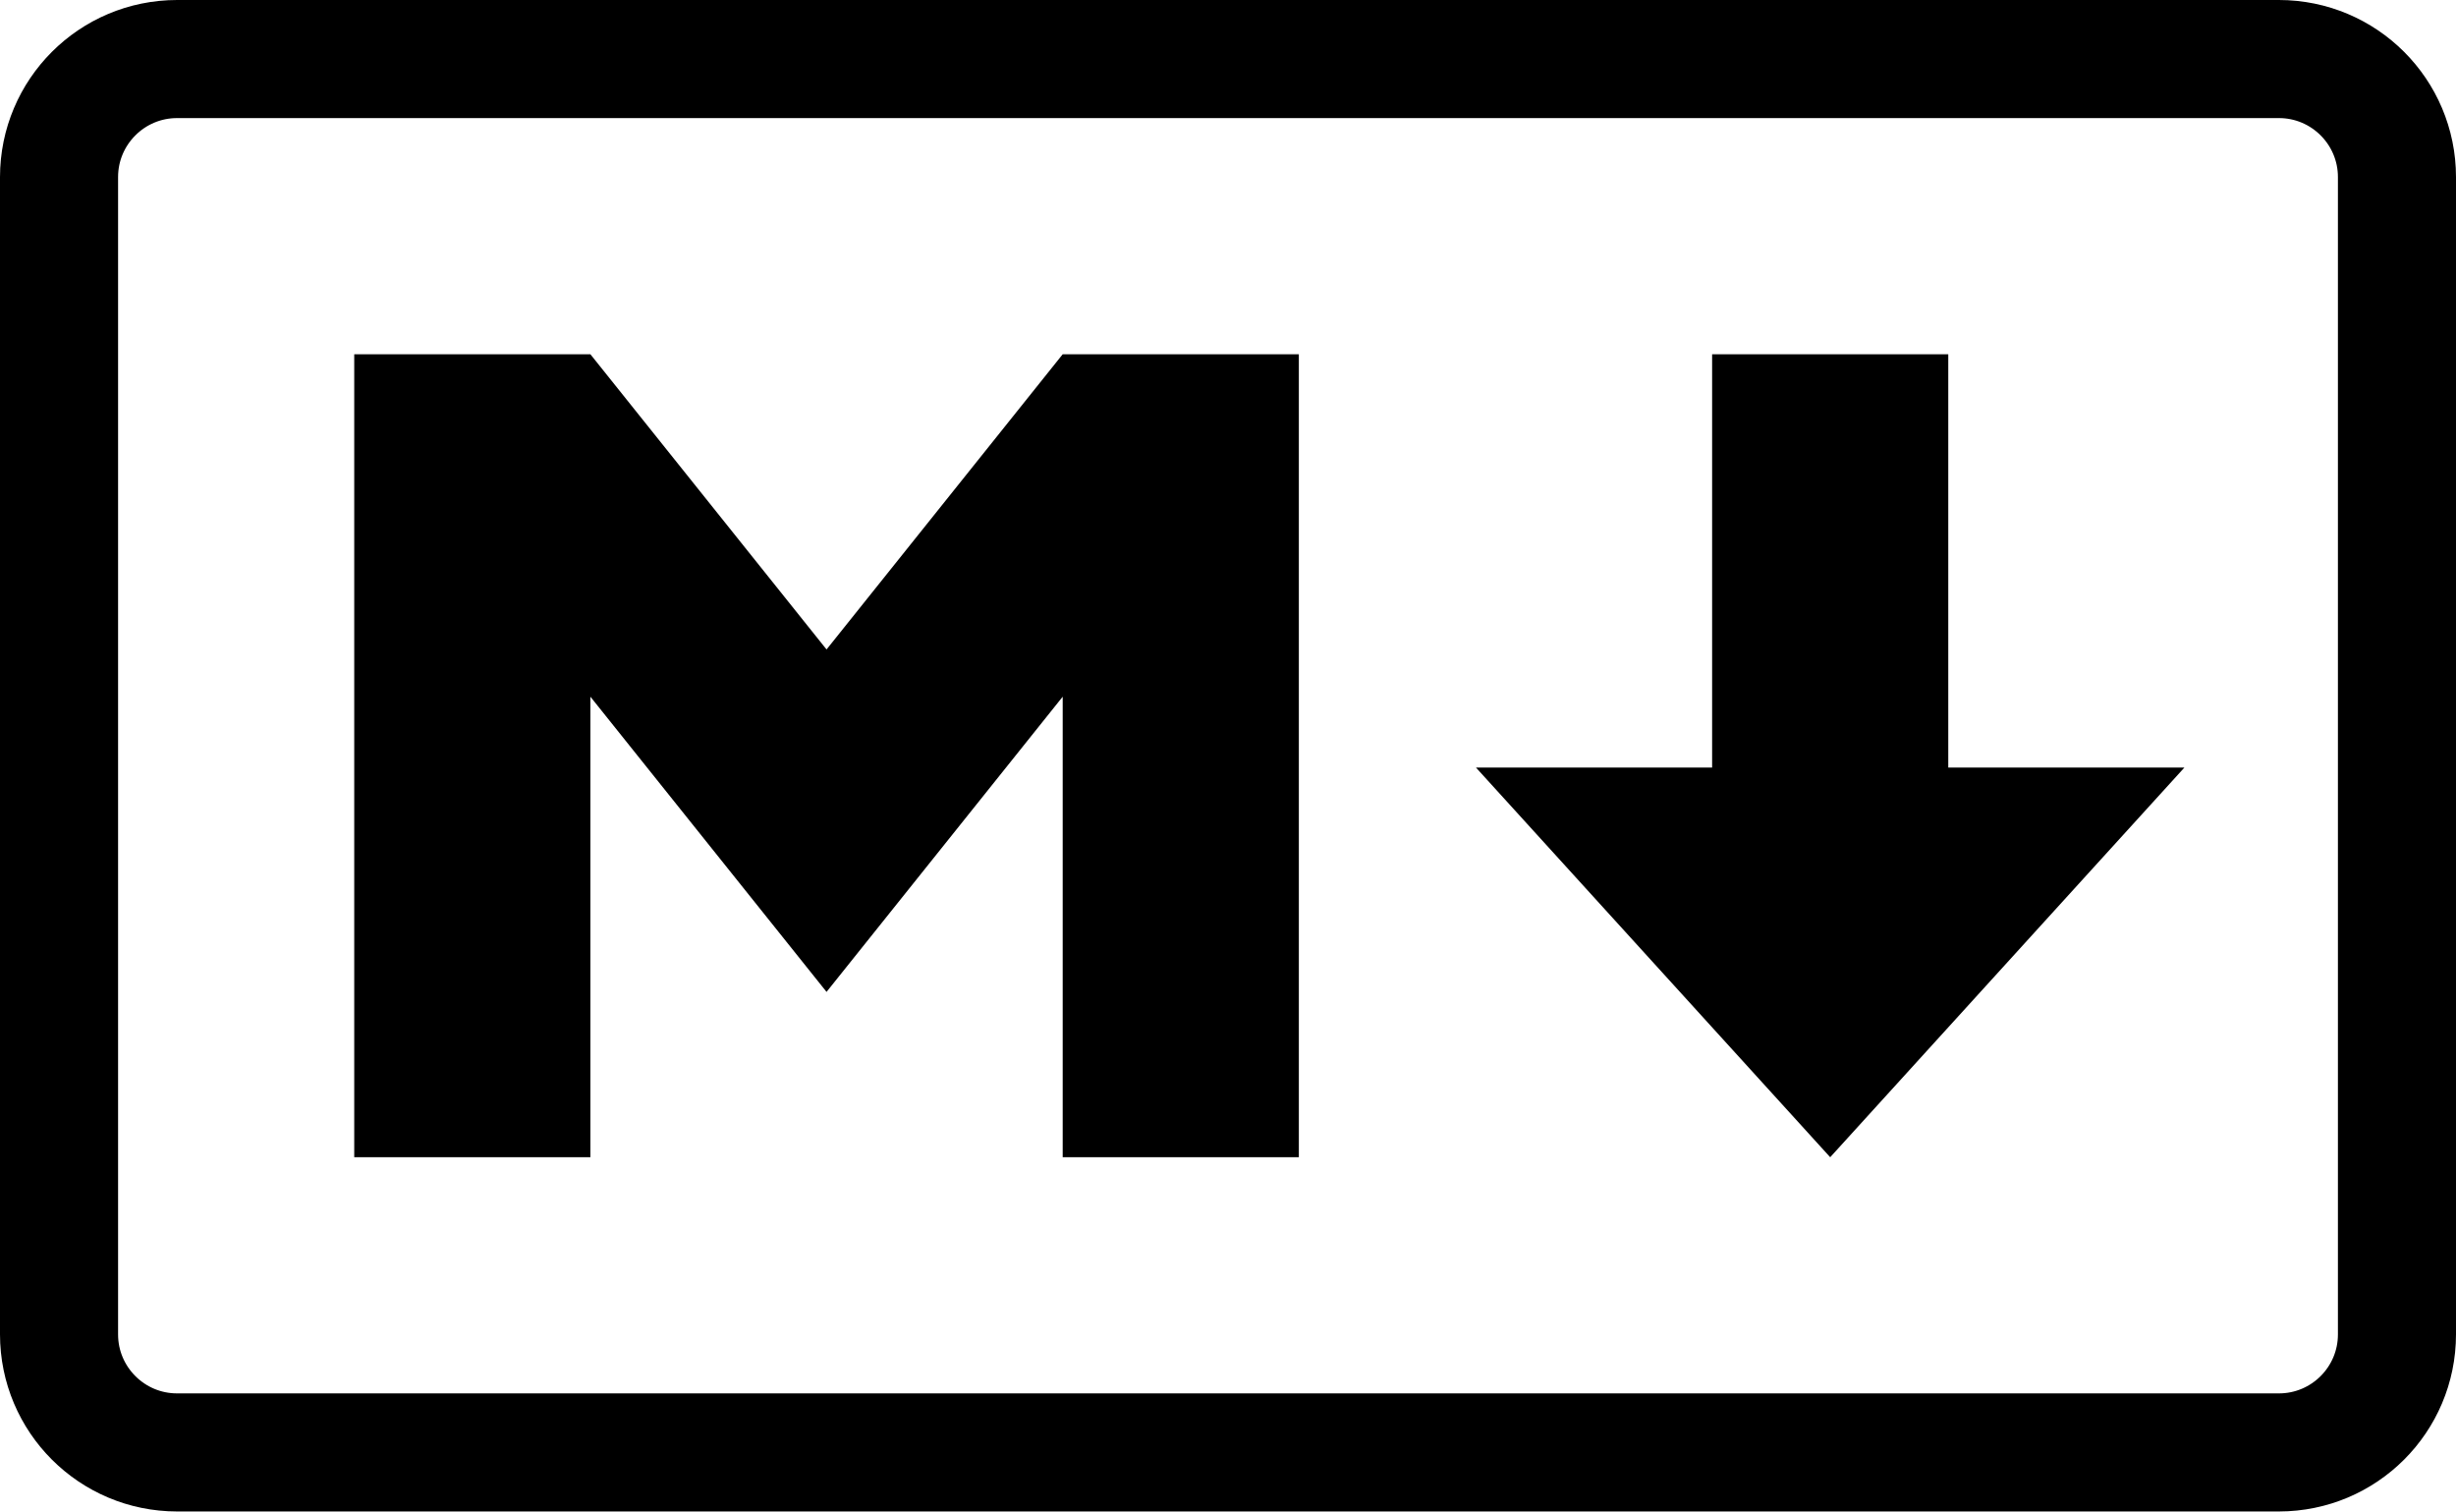
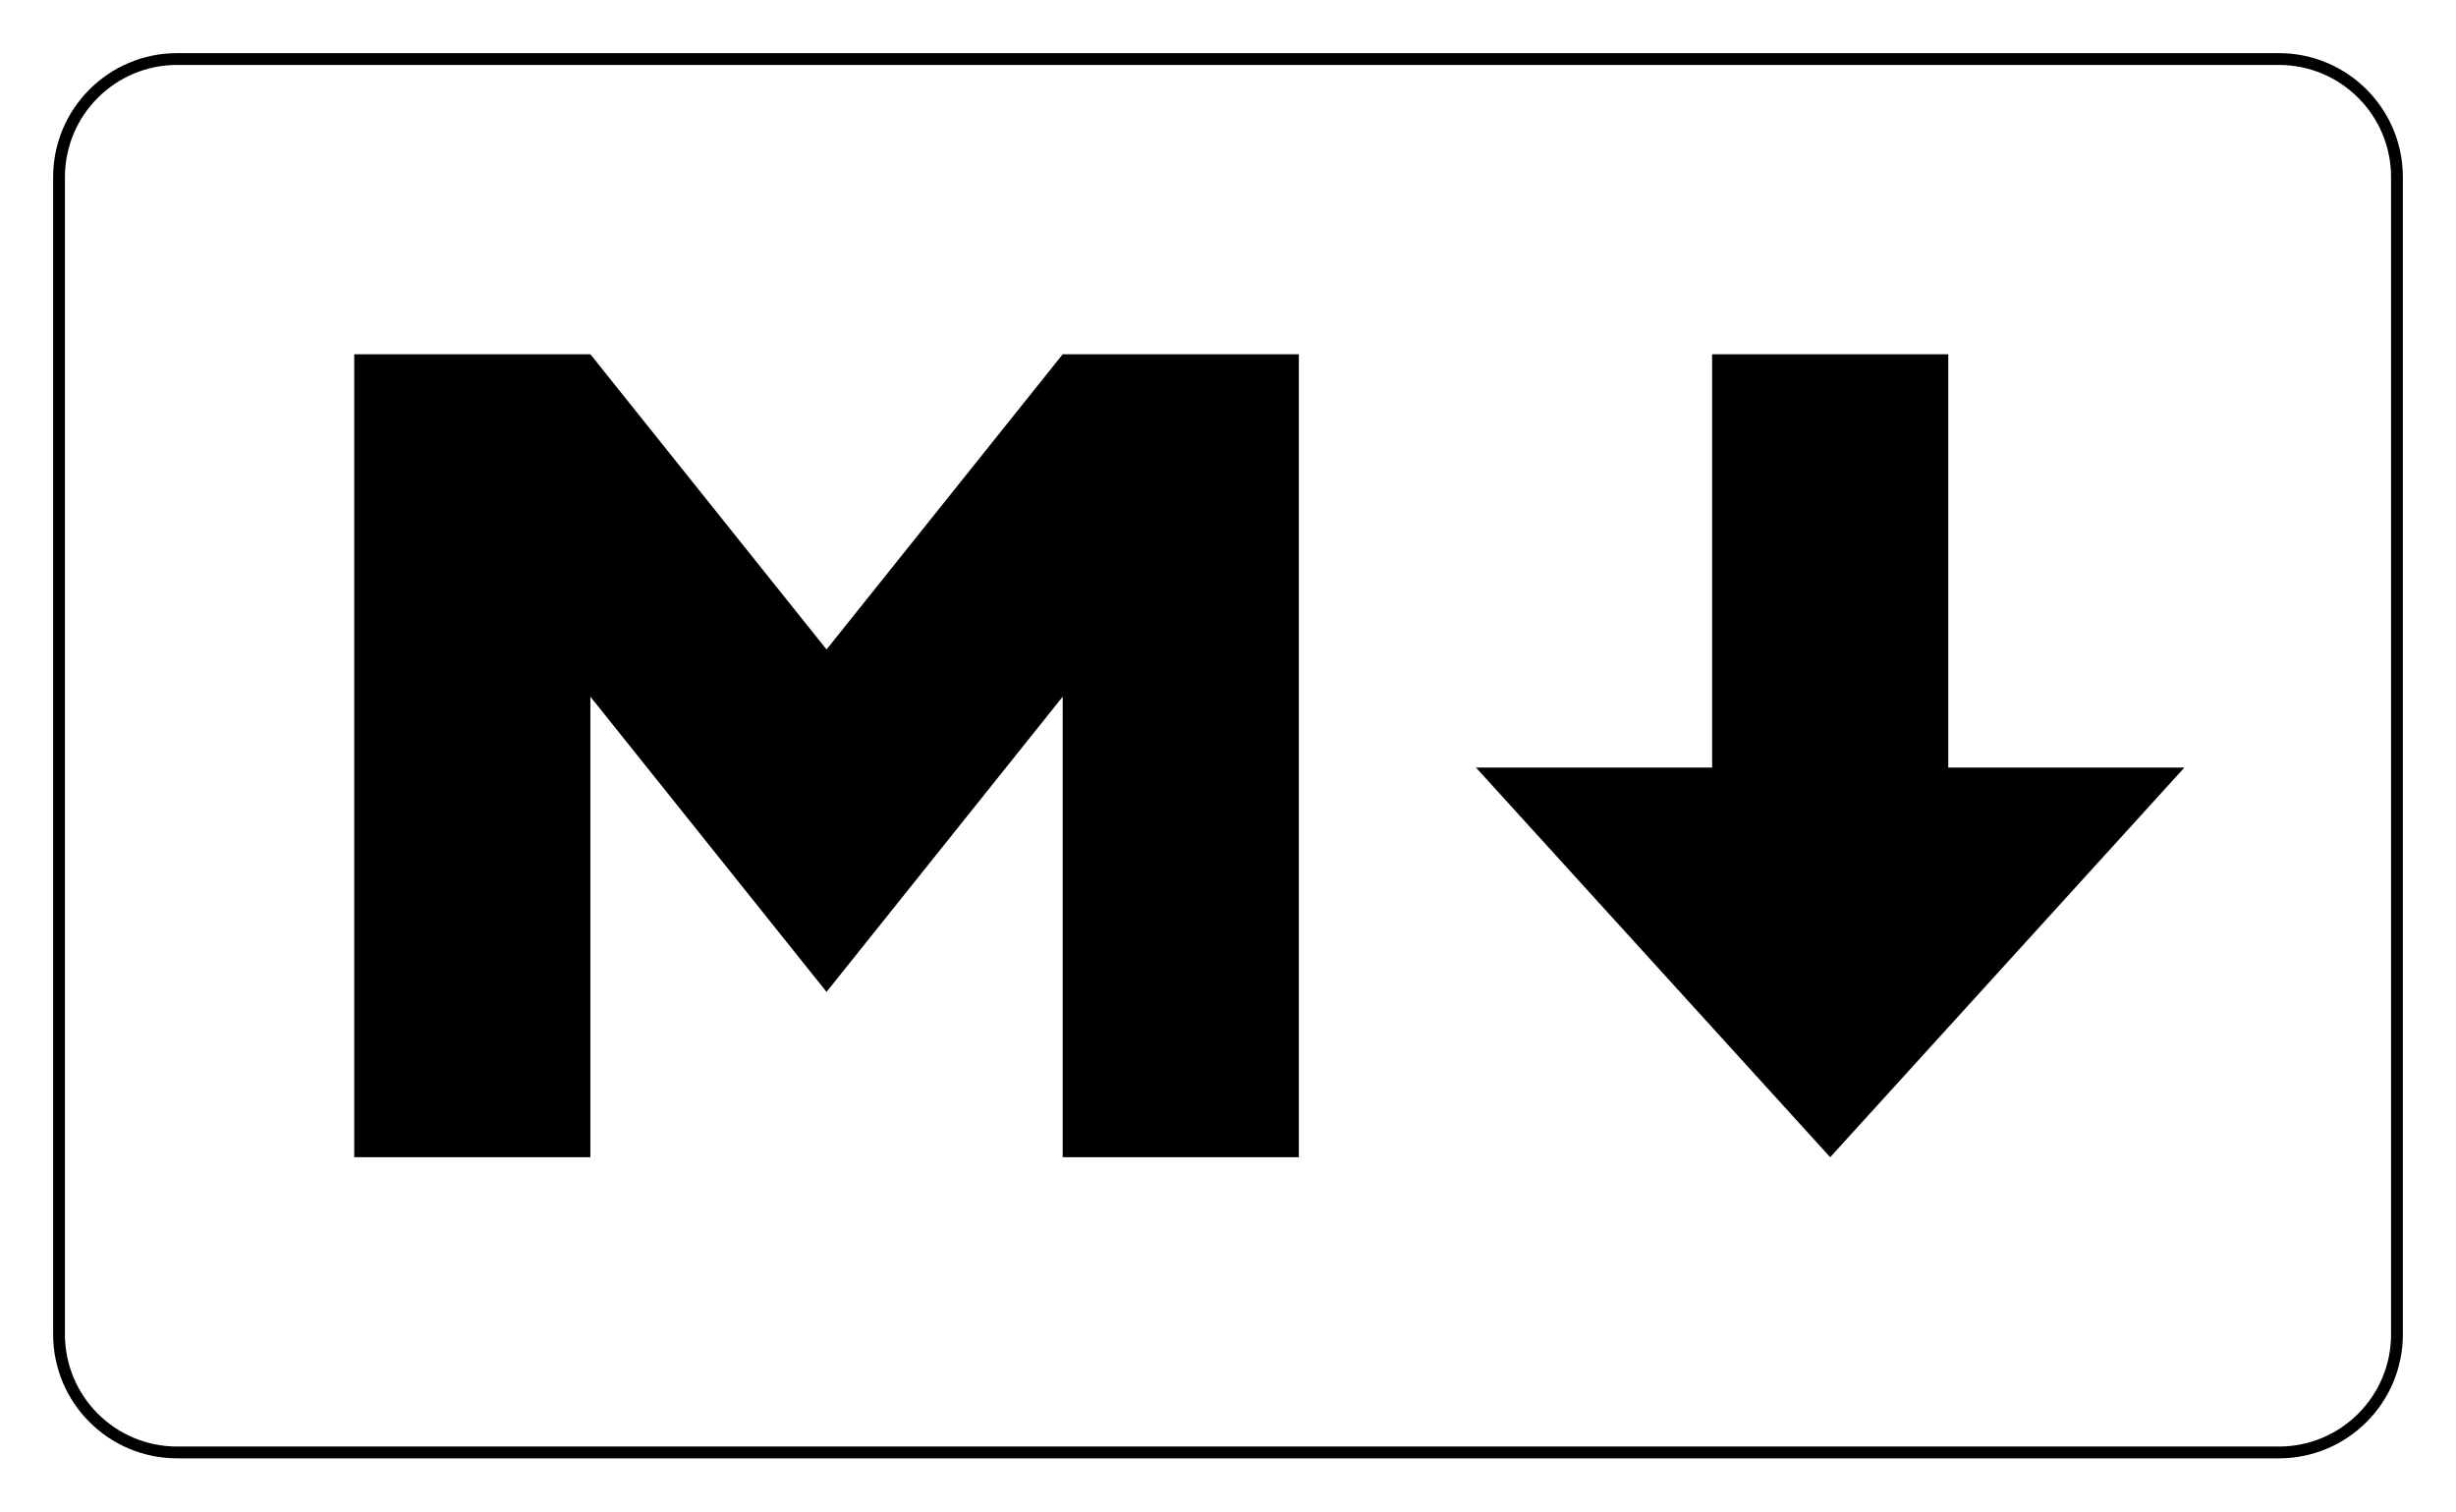
<svg xmlns="http://www.w3.org/2000/svg" width="208" height="128" viewBox="0 0 208 128">
-   <rect width="198" height="118" x="5" y="5" ry="10" stroke="#000" stroke-width="10" fill="none" />
+   <rect width="198" height="118" x="5" y="5" ry="10" stroke="#000" strokeWidth="10" fill="none" />
  <path d="M30 98v-68h20l20 25 20-25h20v68h-20v-39l-20 25-20-25v39zM155 98l-30-33h20v-35h20v35h20z" />
</svg>
